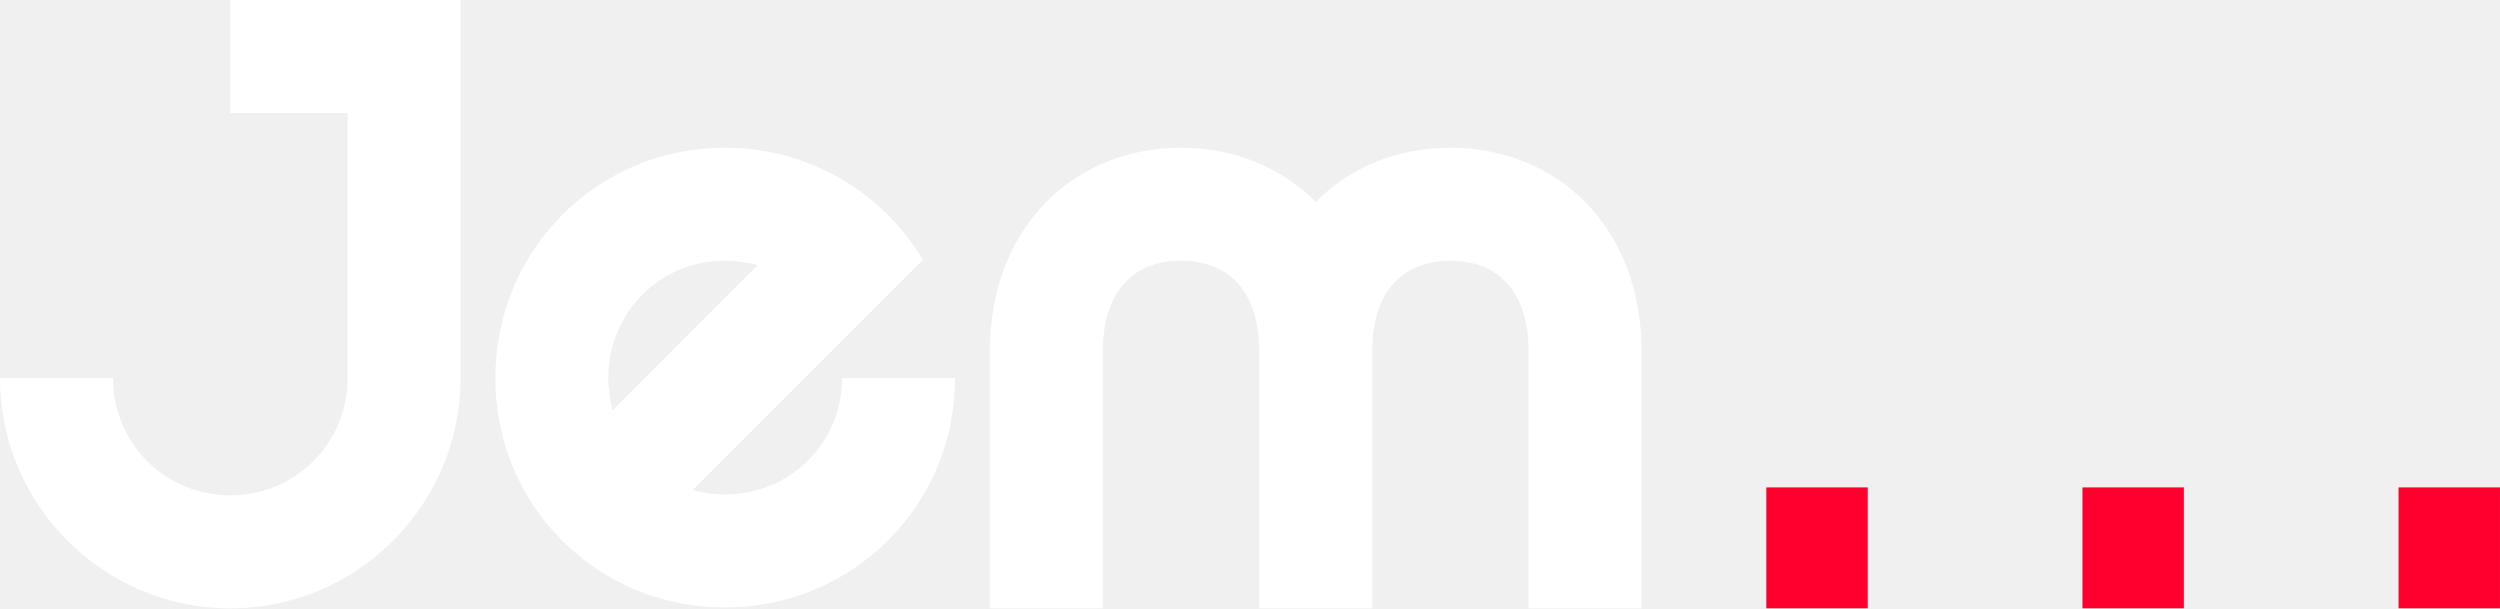
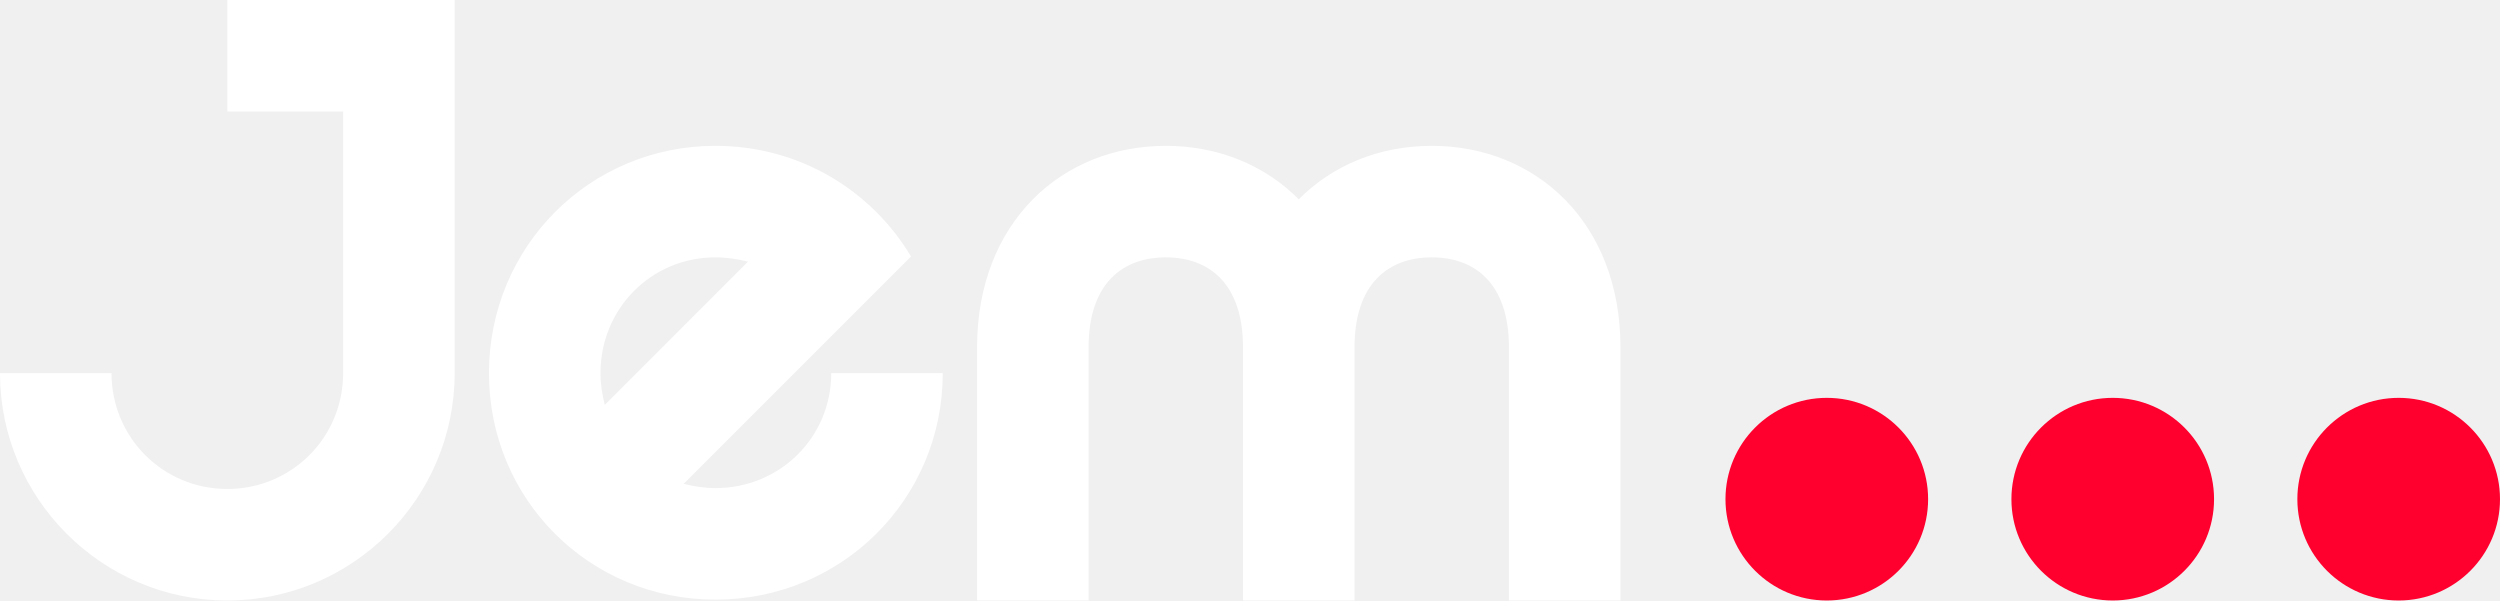
- <svg xmlns="http://www.w3.org/2000/svg" width="146.14mm" height="35.56mm" viewBox="0 0 146.14 35.56" version="1.1" id="svg1">
+ <svg xmlns="http://www.w3.org/2000/svg" width="148.046mm" height="35.56mm" viewBox="0 0 148.046 35.56" version="1.1" id="svg1">
  <defs id="defs1" />
-   <g id="layer1" transform="translate(-56.1802,-88.06683)">
+   <g id="layer1" transform="translate(-56.18018,-88.06687)">
    <g id="text2" style="font-size:50.8px;font-family:'Gegola DEMO';-inkscape-font-specification:'Gegola DEMO';letter-spacing:0px;word-spacing:0px;fill:#ffffff;stroke-width:1.323" aria-label="Jem...">
      <path d="m 83.104,88.067 h -6.604 v 22.098 c 0,3.81 -3.048,6.858 -6.858,6.858 -3.81,0 -6.858,-3.048 -6.858,-6.858 h -6.604 c 0,7.417 6.045,13.462 13.462,13.462 7.417,0 13.462,-6.045 13.462,-13.462 z m -13.462,6.604 H 83.104 v -6.604 H 69.642 Z m 35.763,15.494 c 0,3.81 -3.048,6.807 -6.858,6.807 -0.66,0 -1.27,-0.102 -1.88,-0.254 l 13.462,-13.462 c -2.337,-3.912 -6.604,-6.553 -11.582,-6.553 -7.468,0 -13.411,5.994 -13.411,13.462 0,7.468 5.944,13.411 13.411,13.411 7.468,0 13.462,-5.944 13.462,-13.411 z m -13.411,1.88 c -0.152,-0.61 -0.254,-1.219 -0.254,-1.88 0,-3.81 2.997,-6.858 6.807,-6.858 0.66,0 1.321,0.102 1.93,0.254 z m 44.399,-3.404 c 0,-7.417 -5.029,-11.938 -11.176,-11.938 -6.147,0 -11.176,4.521 -11.176,11.938 h 6.604 c 0,-3.81 2.032,-5.334 4.572,-5.334 2.54,0 4.572,1.524 4.572,5.334 z m -15.748,14.986 v -14.986 h -6.604 v 14.986 z m 15.748,0 v -14.986 h -6.604 v 14.986 z m 15.748,-14.986 c 0,-7.417 -5.029,-11.938 -11.176,-11.938 -6.147,0 -11.176,4.521 -11.176,11.938 h 6.604 c 0,-3.81 2.032,-5.334 4.572,-5.334 2.54,0 4.572,1.524 4.572,5.334 z m 0,14.986 v -14.986 h -6.604 v 14.986 z" id="path1" />
-       <path style="fill:#ff002e;fill-opacity:1" d="m 165.361,123.627 h -5.928 v -7.069 h 5.928 z m 18.479,0 h -5.928 v -7.069 h 5.928 z m 18.479,0 h -5.928 v -7.069 h 5.928 z" id="path2" />
+       <circle style="fill:#ff002e;fill-opacity:1;stroke-width:0" id="path3" cx="181.293" cy="117.627" r="6" />
+       <circle style="fill:#ff002e;fill-opacity:1;stroke-width:0" id="circle3" cx="164.36" cy="117.627" r="6" />
+       <circle style="fill:#ff002e;fill-opacity:1;stroke-width:0" id="circle4" cx="198.226" cy="117.627" r="6" />
    </g>
  </g>
</svg>
